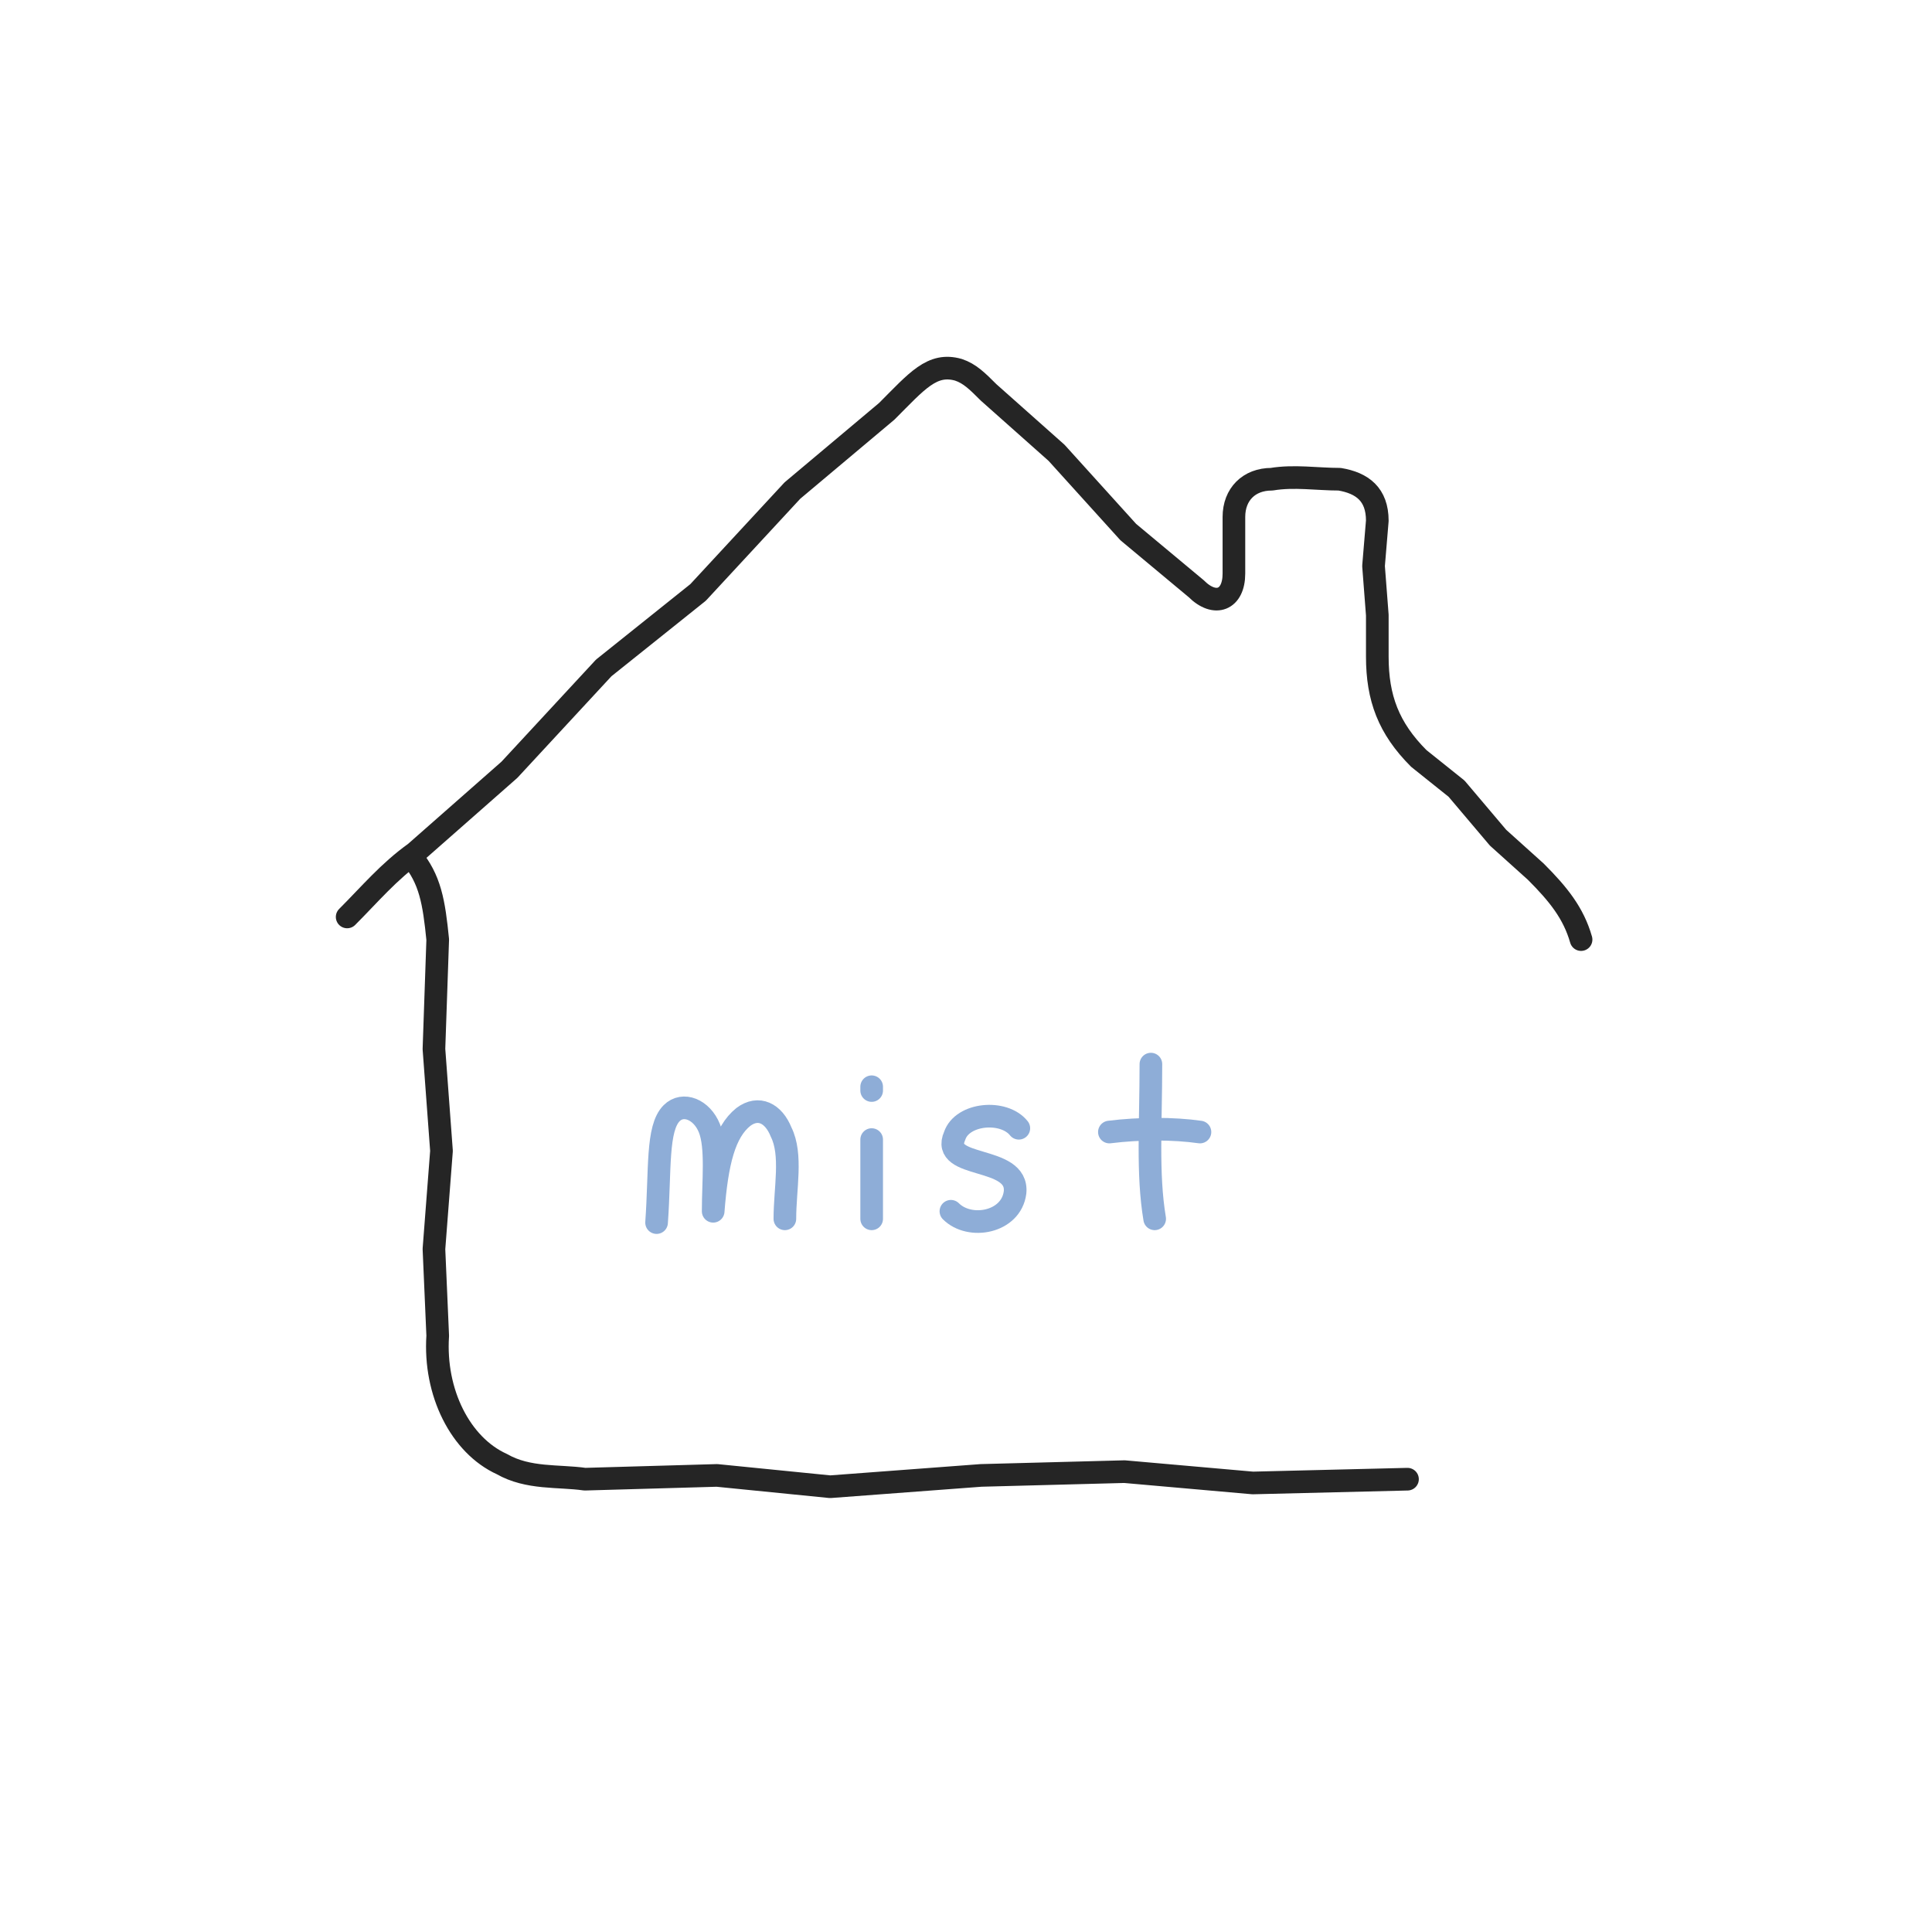
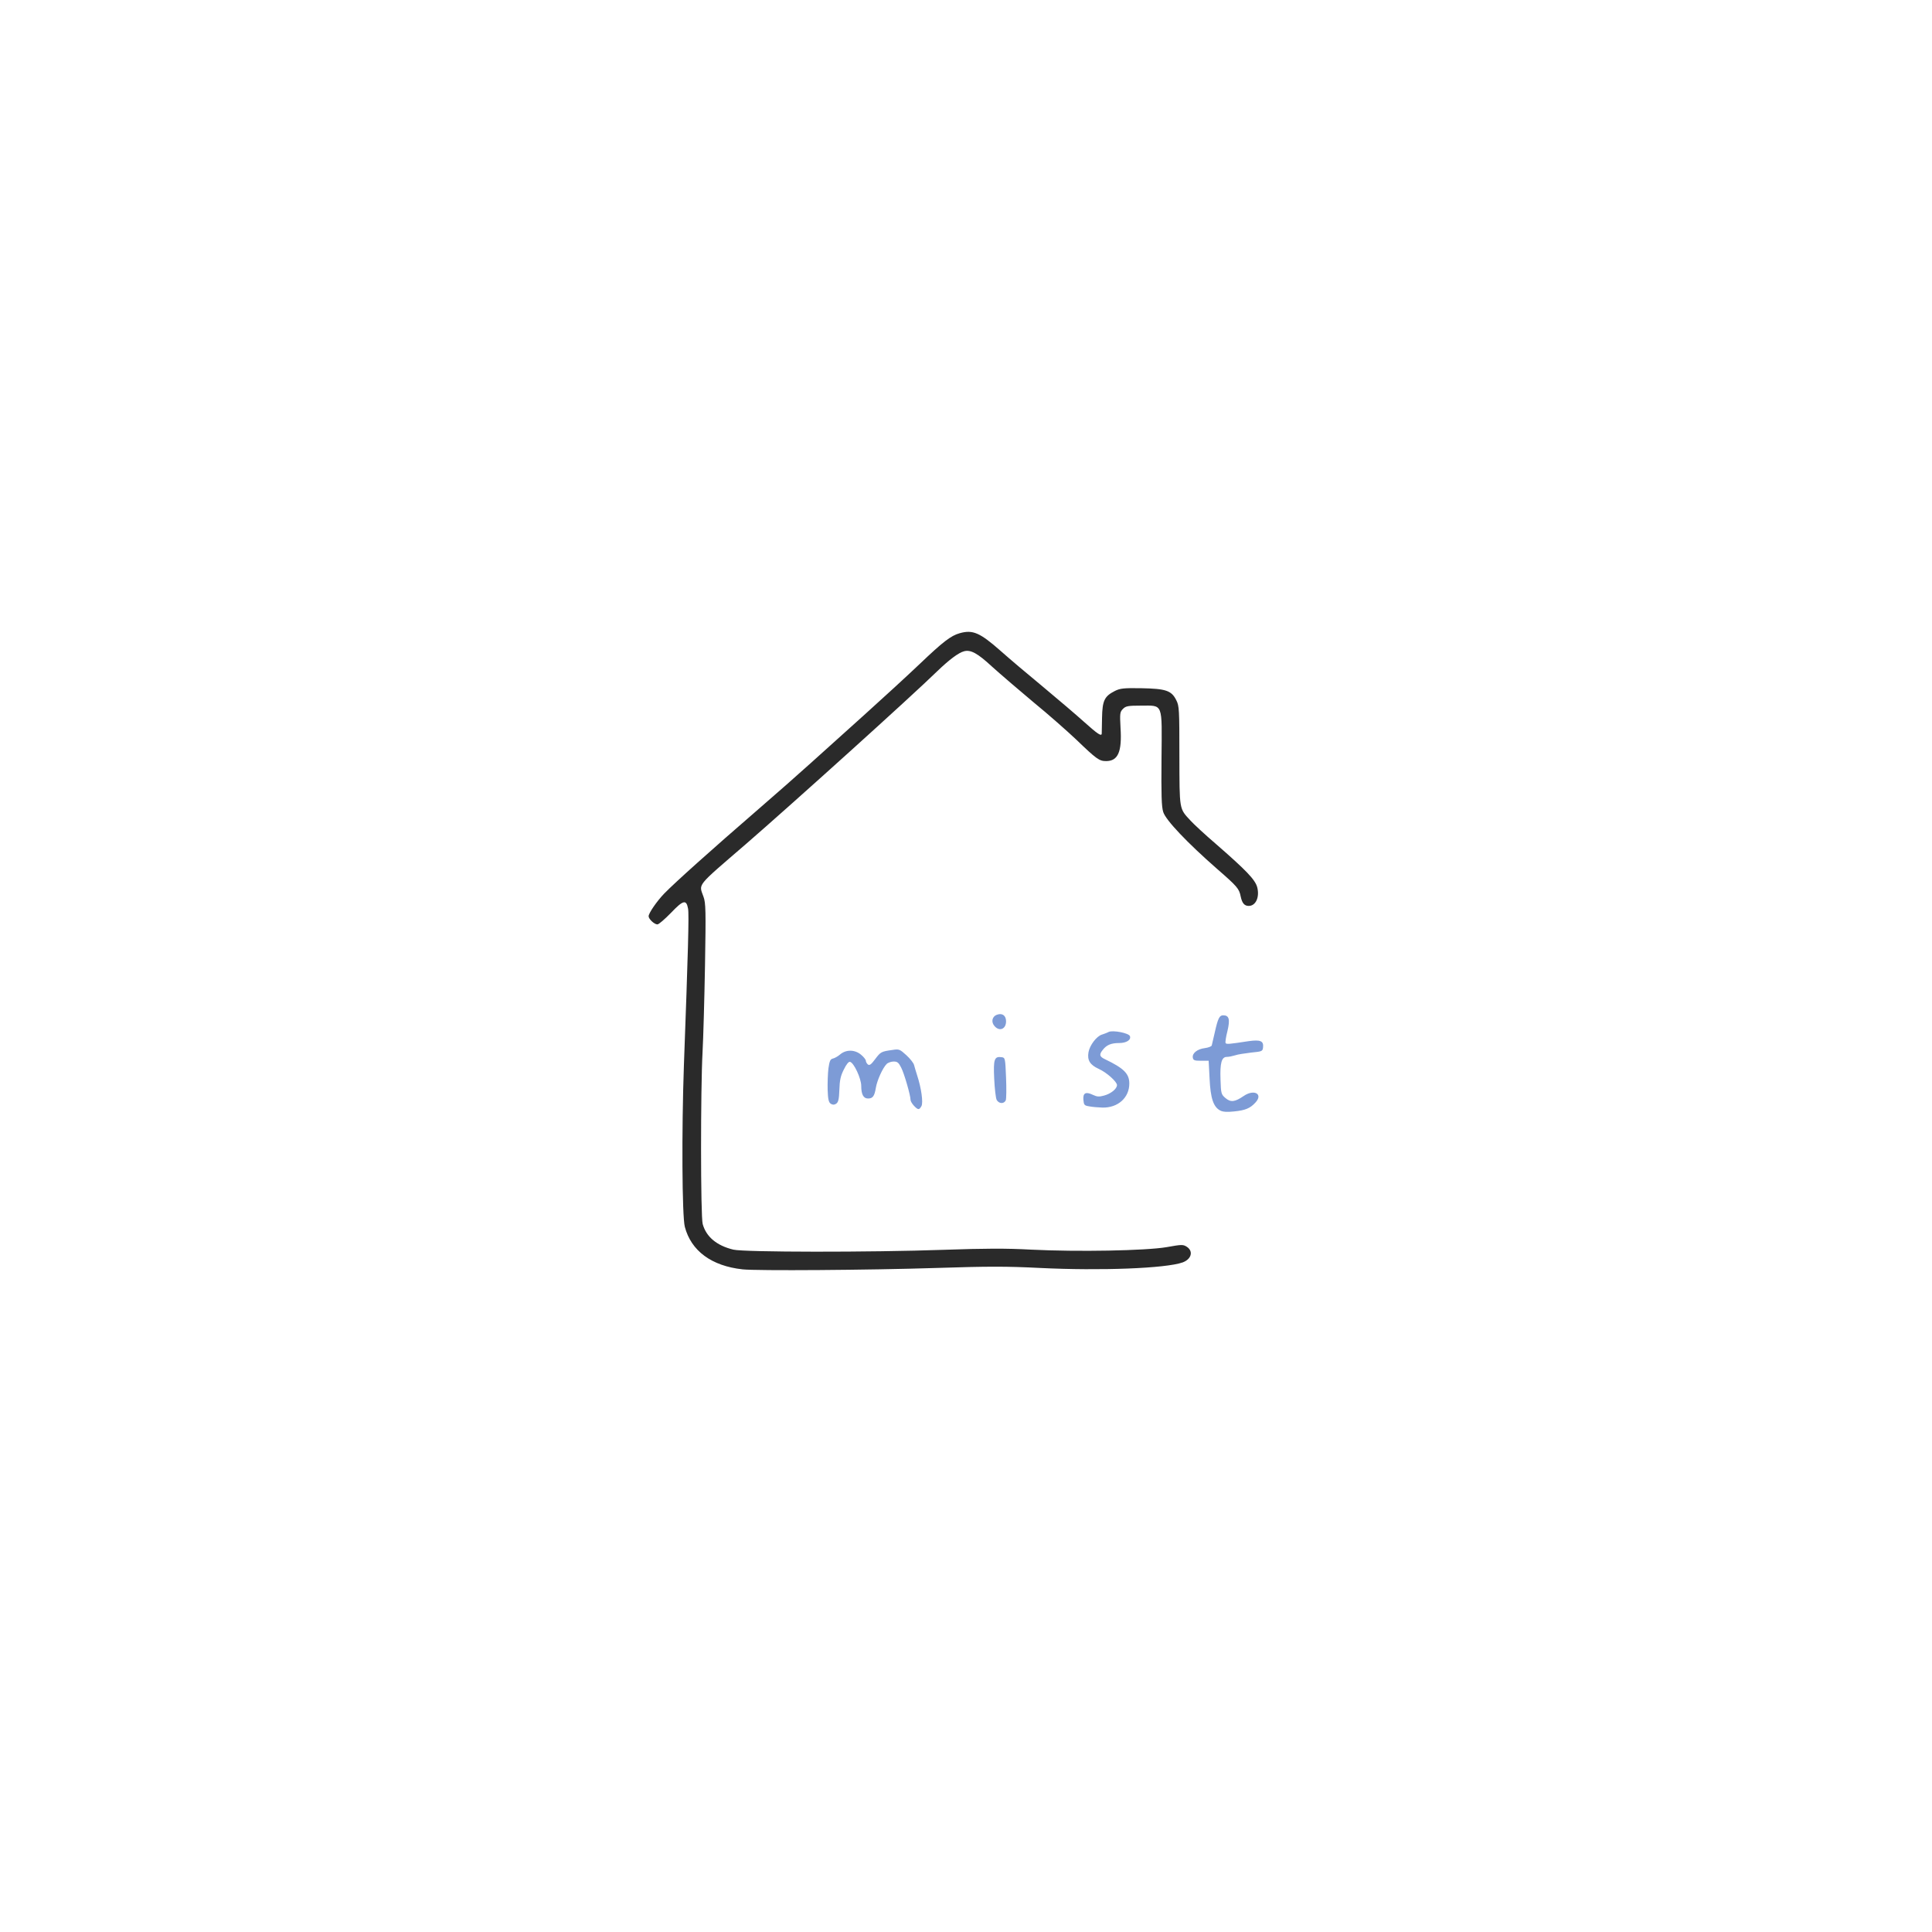
- <svg xmlns="http://www.w3.org/2000/svg" viewBox="0 0 512 512" role="img" aria-labelledby="title desc">
-   <style>
-     .house {
-       fill: none;
-       stroke: #252525;
-       stroke-width: 6;
-       stroke-linecap: round;
-       stroke-linejoin: round;
-     }
-     .wordmark {
-       fill: none;
-       stroke: #8eadd7;
-       stroke-width: 6;
-       stroke-linecap: round;
-       stroke-linejoin: round;
-     }
-   </style>
-   <g id="house" class="house">
-     <path d="M92 243 C98 237 103 231 110 226 L135 204 L160 177 L185 157 L210 130 L235 109 C243 101 247 96 254 98 C257 99 259 101 262 104 L280 120 L299 141 L317 156 C322 161 327 159 327 152 L327 137 C327 131 331 127 337 127 C343 126 349 127 355 127 C361 128 365 131 365 138 L364 150 L365 163 L365 174 C365 185 368 193 376 201 L386 209 L397 222 L407 231 C413 237 417 242 419 249" />
-     <path d="M109 227 C114 233 115 239 116 249 L115 278 L117 305 L115 331 L116 354 C115 369 122 383 133 388 C140 392 148 391 155 392 L190 391 L220 394 L260 391 L298 390 L332 393 L373 392" />
+ <svg xmlns="http://www.w3.org/2000/svg" viewBox="0 0 1254 1254" width="1254" height="1254">
+   <g id="house">
+     <path d="M482.0,823.9C461.8,821.7 448.6,811.9 444.5,796.3C442.7,789.5 442.4,733.7 443.9,691.5C446.6,618.4 447.3,593.2 446.6,589.8C445.5,583.7 443.5,584.1 435.5,592.5C431.5,596.6 427.6,600.0 426.7,600.0C424.7,600.0 421.0,596.5 421.0,594.7C421.0,592.7 426.3,585.0 431.1,580.0C438.0,572.9 461.4,551.9 492.5,525.0C503.5,515.5 518.6,502.2 526.0,495.5C533.4,488.8 549.2,474.6 561.0,464.0C572.8,453.4 588.9,438.6 596.8,431.1C612.1,416.5 617.2,412.6 622.9,411.0C631.4,408.6 636.0,410.6 649.5,422.5C655.0,427.4 667.4,437.9 677.0,445.8C686.6,453.8 698.7,464.1 703.8,468.7C712.4,476.4 714.9,478.1 715.1,476.2C715.1,475.8 715.2,471.1 715.3,465.8C715.5,454.7 716.9,451.9 723.6,448.5C727.0,446.8 729.2,446.5 740.9,446.7C756.7,447.0 760.4,448.2 763.5,454.5C765.4,458.2 765.5,460.5 765.5,490.5C765.6,526.1 765.3,524.6 772.7,532.6C774.8,534.9 782.1,541.7 789.0,547.6C809.1,565.1 814.6,570.9 816.0,575.8C817.7,582.3 815.1,588.0 810.5,588.0C807.7,588.0 806.2,586.2 805.3,581.9C804.3,576.8 803.1,575.4 790.0,564.0C770.6,547.0 756.6,532.3 755.0,527.0C753.9,523.5 753.7,515.9 753.9,492.3C754.2,455.7 755.2,458.0 740.5,458.0C732.1,458.0 730.7,458.3 728.9,460.1C726.9,462.1 726.8,463.0 727.3,472.4C728.3,488.0 725.7,494.0 717.9,494.0C713.5,494.0 711.7,492.7 698.5,480.0C693.0,474.8 680.6,463.8 670.8,455.8C661.1,447.7 649.0,437.3 643.8,432.6C634.5,424.0 630.1,421.6 625.8,422.7C622.2,423.6 616.1,428.2 608.4,435.6C591.3,452.3 514.3,521.7 484.1,547.9C451.4,576.1 453.6,573.4 456.6,582.0C458.1,586.0 458.2,591.2 457.6,626.5C457.2,648.5 456.5,673.9 456.0,683.0C454.7,706.9 454.7,789.5 456.1,794.5C458.4,802.8 465.2,808.5 476.0,811.1C483.2,812.8 564.7,812.9 613.0,811.2C639.1,810.3 652.8,810.2 669.3,811.1C699.6,812.6 743.4,811.8 757.1,809.5C767.2,807.7 767.9,807.7 770.4,809.3C774.7,812.2 773.3,817.3 767.6,819.4C756.6,823.3 714.3,824.9 675.2,823.0C653.3,821.9 641.7,821.9 607.6,823.0C564.0,824.4 491.2,824.9 482.0,823.9Z" fill="#2a2a2a" fill-rule="evenodd" />
  </g>
-   <g id="wordmark" class="wordmark">
-     <path d="M174 324 C175 310 174 299 178 295 C181 292 186 294 188 299 C190 304 189 313 189 321 C190 308 192 300 197 296 C201 293 205 295 207 300 C210 306 208 315 208 323" />
-     <path d="M231 302 L231 323" />
-     <path d="M231 289 L231 288" />
-     <path d="M270 299 C266 294 255 295 253 301 C249 310 270 306 269 316 C268 324 257 326 252 321" />
-     <path d="M305 282 C305 298 304 311 306 323" />
-     <path d="M294 300 C302 299 311 299 318 300" />
+   <g id="mist">
+     <path d="M792.0,720.8C787.6,718.5 785.7,712.9 785.1,700.1L784.5,688.5L779.5,688.5C775.2,688.5 774.5,688.2 774.2,686.4C773.8,683.6 777.1,680.9 782.0,680.3C784.3,680.0 786.3,679.2 786.5,678.6C786.6,678.0 787.5,674.1 788.5,670.0C790.5,661.0 791.5,659.0 793.9,659.0C797.8,659.0 798.5,661.6 796.7,669.2C795.7,673.0 795.2,676.6 795.5,677.0C796.0,677.9 797.9,677.7 810.3,675.8C818.1,674.7 820.3,675.6 819.8,679.9C819.5,682.4 819.1,682.5 812.0,683.2C807.9,683.7 803.2,684.4 801.6,685.0C800.0,685.5 797.6,686.0 796.3,686.0C792.9,686.0 791.8,689.9 792.2,700.8C792.5,709.7 792.6,710.3 795.4,712.7C798.8,715.6 801.5,715.3 807.2,711.4C814.0,706.7 820.1,710.1 814.8,715.7C811.4,719.4 808.2,720.7 801.0,721.4C796.5,721.9 793.7,721.7 792.0,720.8ZM593.2,717.7C592.0,716.4 591.0,714.7 591.0,713.9C591.0,711.0 586.9,696.7 584.9,692.9C583.3,689.7 582.4,689.0 580.1,689.0C578.5,689.0 576.4,689.7 575.5,690.6C572.9,693.2 569.3,701.2 568.5,706.0C567.6,711.5 566.5,713.0 563.4,713.0C560.4,713.0 559.0,710.3 559.0,704.8C559.0,700.0 554.2,689.7 551.7,689.2C550.8,689.0 549.3,690.9 547.7,694.2C545.6,698.3 545.0,701.2 544.8,707.4C544.6,713.6 544.1,715.5 542.7,716.4C541.5,717.2 540.5,717.2 539.2,716.4C537.9,715.5 537.4,713.6 537.2,707.4C537.1,703.1 537.3,696.8 537.7,693.5C538.4,688.7 538.9,687.5 540.5,687.1C541.6,686.9 543.8,685.7 545.3,684.4C549.2,681.1 554.9,681.2 558.9,684.6C560.6,686.0 562.0,687.8 562.0,688.5C562.0,689.2 562.6,690.3 563.3,690.9C564.4,691.7 565.4,691.0 568.0,687.5C571.6,682.7 572.0,682.5 579.2,681.5C583.6,680.8 584.0,681.0 588.3,684.9C590.8,687.2 593.0,690.0 593.3,691.3C593.6,692.5 594.5,695.5 595.3,698.0C598.0,706.2 599.3,715.6 598.1,717.9C596.6,720.6 595.9,720.5 593.2,717.7ZM707.0,718.1C703.8,717.6 703.5,717.2 703.2,713.9C702.8,709.4 704.7,708.4 709.3,710.6C712.0,711.9 713.4,712.0 716.6,711.1C721.1,709.9 725.0,706.7 725.0,704.3C725.0,702.1 718.3,696.1 713.2,693.8C707.5,691.2 705.6,688.2 706.5,683.0C707.3,678.4 711.8,672.5 715.3,671.5C716.5,671.1 718.5,670.4 719.6,669.8C722.3,668.5 732.6,670.5 733.4,672.5C734.3,675.0 731.1,677.0 726.4,677.0C721.3,677.0 718.3,678.2 715.8,681.4C713.3,684.5 713.6,685.8 717.2,687.5C729.5,693.4 733.0,696.9 733.0,703.3C733.0,712.5 725.6,719.1 715.6,718.9C712.8,718.8 708.9,718.5 707.0,718.1ZM646.9,713.9C646.3,712.7 645.6,706.5 645.3,700.1C644.7,687.4 645.4,685.5 650.2,686.2C652.4,686.5 652.5,686.9 653.0,699.5C653.3,706.6 653.2,713.3 652.8,714.2C651.6,716.7 648.3,716.4 646.9,713.9ZM645.6,666.1C643.1,663.4 643.9,659.7 647.2,658.6C650.6,657.4 653.0,659.2 653.0,662.9C653.0,667.9 648.8,669.7 645.6,666.1Z" fill="#7d9bd6" fill-rule="evenodd" />
  </g>
</svg>
